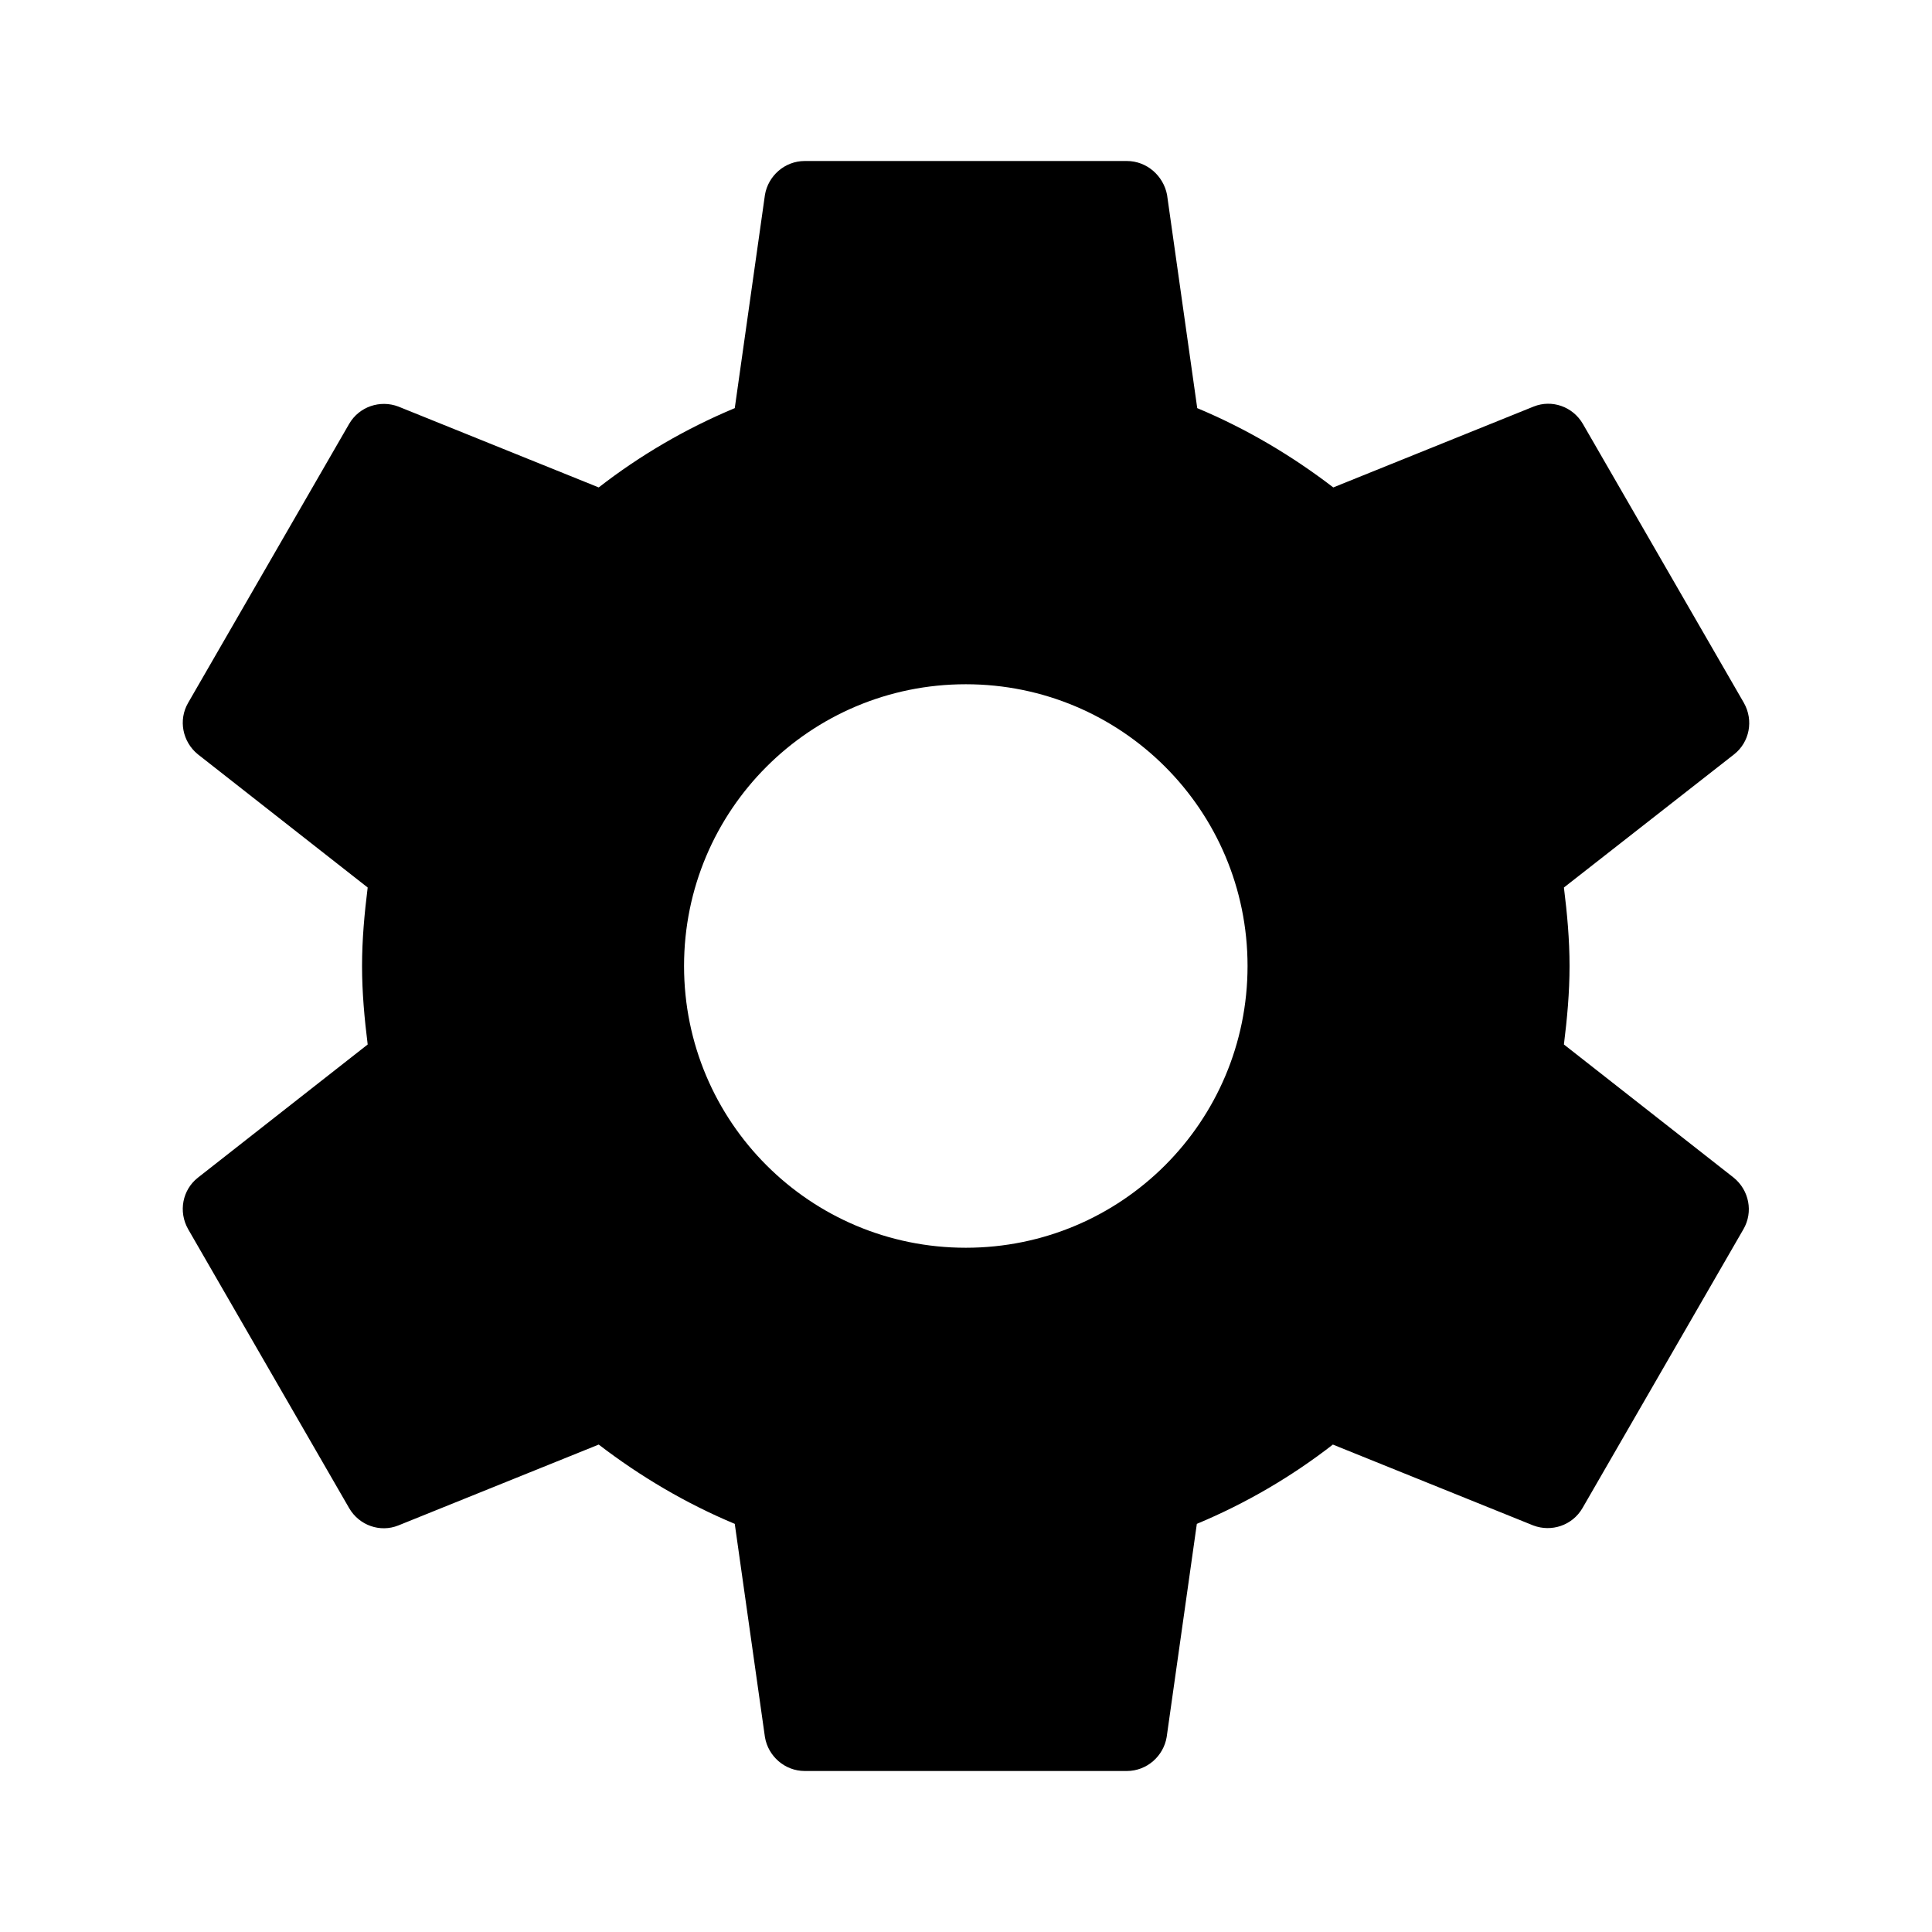
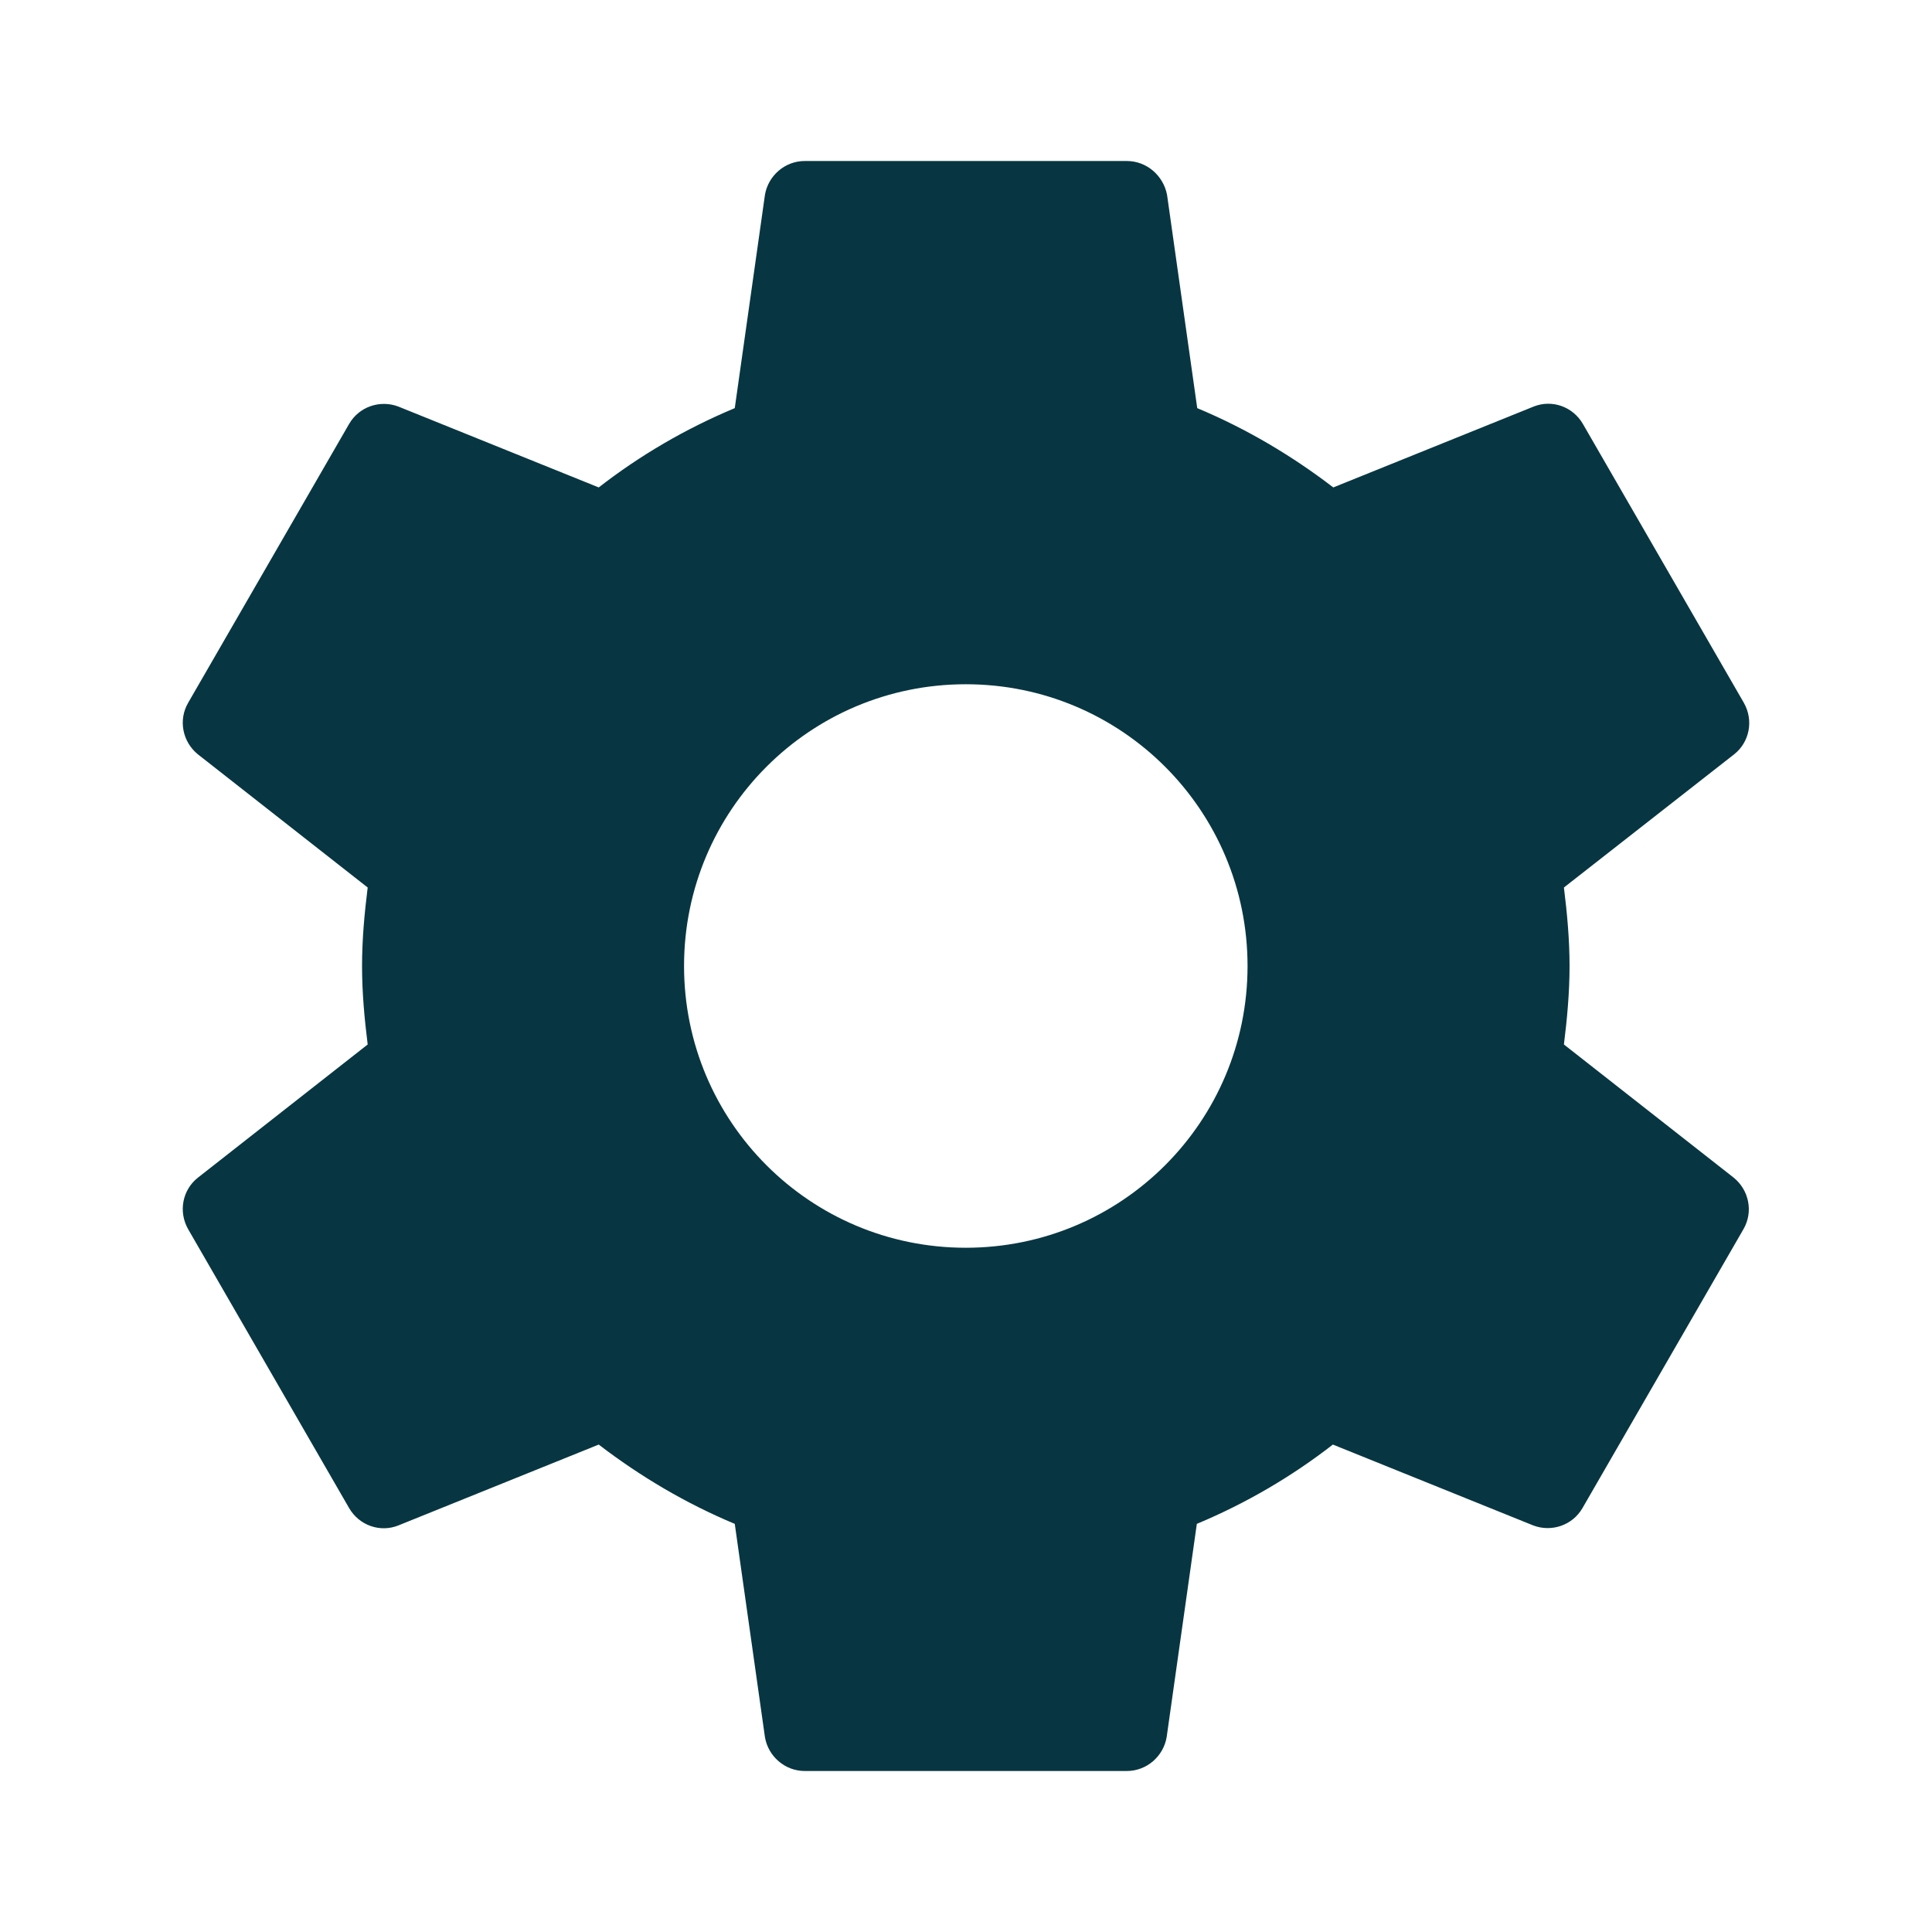
<svg xmlns="http://www.w3.org/2000/svg" id="svg4" version="1.1" viewBox="0 0 240 240" height="240" width="240">
  <defs id="defs8" />
-   <path style="stroke-width:5;fill:#000000;fill-opacity:1" id="path2" d="m 194.275,129.75 c 0.4,-3.2 0.7,-6.45 0.7,-9.75 0,-3.3 -0.3,-6.55 -0.7,-9.75 l 21.15,-16.55 c 1.9,-1.5 2.45,-4.2 1.2,-6.4 l -20,-34.65 c -1.25,-2.15 -3.85,-3.05 -6.1,-2.15 l -24.9,10.05 c -5.15,-3.95 -10.8,-7.3 -16.9,-9.85 L 144.975,24.2 c -0.45,-2.35 -2.5,-4.2 -5,-4.2 H 99.975 c -2.5,0 -4.55,1.85 -4.95,4.2 l -3.75,26.5 c -6.1,2.55 -11.75,5.85 -16.9,9.85 L 49.475,50.5 c -2.25,-0.85 -4.85,0 -6.1,2.15 l -20,34.65 c -1.25,2.15 -0.7,4.85 1.2,6.4 L 45.675,110.25 c -0.4,3.2 -0.7,6.45 -0.7,9.75 0,3.3 0.3,6.55 0.7,9.75 l -21.1,16.55 c -1.9,1.5 -2.45,4.2 -1.2,6.4 l 20,34.65 c 1.25,2.15 3.85,3.05 6.1,2.15 l 24.9,-10.05 c 5.15,3.95 10.8,7.3 16.9,9.85 l 3.75,26.5 c 0.4,2.35 2.45,4.2 4.95,4.2 H 139.975 c 2.5,0 4.55,-1.85 4.95,-4.2 l 3.75,-26.5 c 6.1,-2.55 11.75,-5.85 16.9,-9.85 l 24.9,10.05 c 2.25,0.85 4.85,0 6.1,-2.15 l 20,-34.65 c 1.25,-2.15 0.7,-4.85 -1.2,-6.4 z m -74.3,25.25 c -19.35,0 -35,-15.65 -35,-35 0,-19.35 15.65,-35 35,-35 19.35,0 35,15.65 35,35 0,19.35 -15.65,35 -35,35 z" />
+   <path style="stroke-width:5;fill:#073642;fill-opacity:1" id="path2" d="m 194.275,129.75 c 0.4,-3.2 0.7,-6.45 0.7,-9.75 0,-3.3 -0.3,-6.55 -0.7,-9.75 l 21.15,-16.55 c 1.9,-1.5 2.45,-4.2 1.2,-6.4 l -20,-34.65 c -1.25,-2.15 -3.85,-3.05 -6.1,-2.15 l -24.9,10.05 c -5.15,-3.95 -10.8,-7.3 -16.9,-9.85 L 144.975,24.2 c -0.45,-2.35 -2.5,-4.2 -5,-4.2 H 99.975 c -2.5,0 -4.55,1.85 -4.95,4.2 l -3.75,26.5 c -6.1,2.55 -11.75,5.85 -16.9,9.85 L 49.475,50.5 c -2.25,-0.85 -4.85,0 -6.1,2.15 l -20,34.65 c -1.25,2.15 -0.7,4.85 1.2,6.4 L 45.675,110.25 c -0.4,3.2 -0.7,6.45 -0.7,9.75 0,3.3 0.3,6.55 0.7,9.75 l -21.1,16.55 c -1.9,1.5 -2.45,4.2 -1.2,6.4 l 20,34.65 c 1.25,2.15 3.85,3.05 6.1,2.15 l 24.9,-10.05 c 5.15,3.95 10.8,7.3 16.9,9.85 l 3.75,26.5 c 0.4,2.35 2.45,4.2 4.95,4.2 H 139.975 c 2.5,0 4.55,-1.85 4.95,-4.2 l 3.75,-26.5 c 6.1,-2.55 11.75,-5.85 16.9,-9.85 l 24.9,10.05 c 2.25,0.85 4.85,0 6.1,-2.15 l 20,-34.65 c 1.25,-2.15 0.7,-4.85 -1.2,-6.4 z m -74.3,25.25 c -19.35,0 -35,-15.65 -35,-35 0,-19.35 15.65,-35 35,-35 19.35,0 35,15.65 35,35 0,19.35 -15.65,35 -35,35 z" />
</svg>
